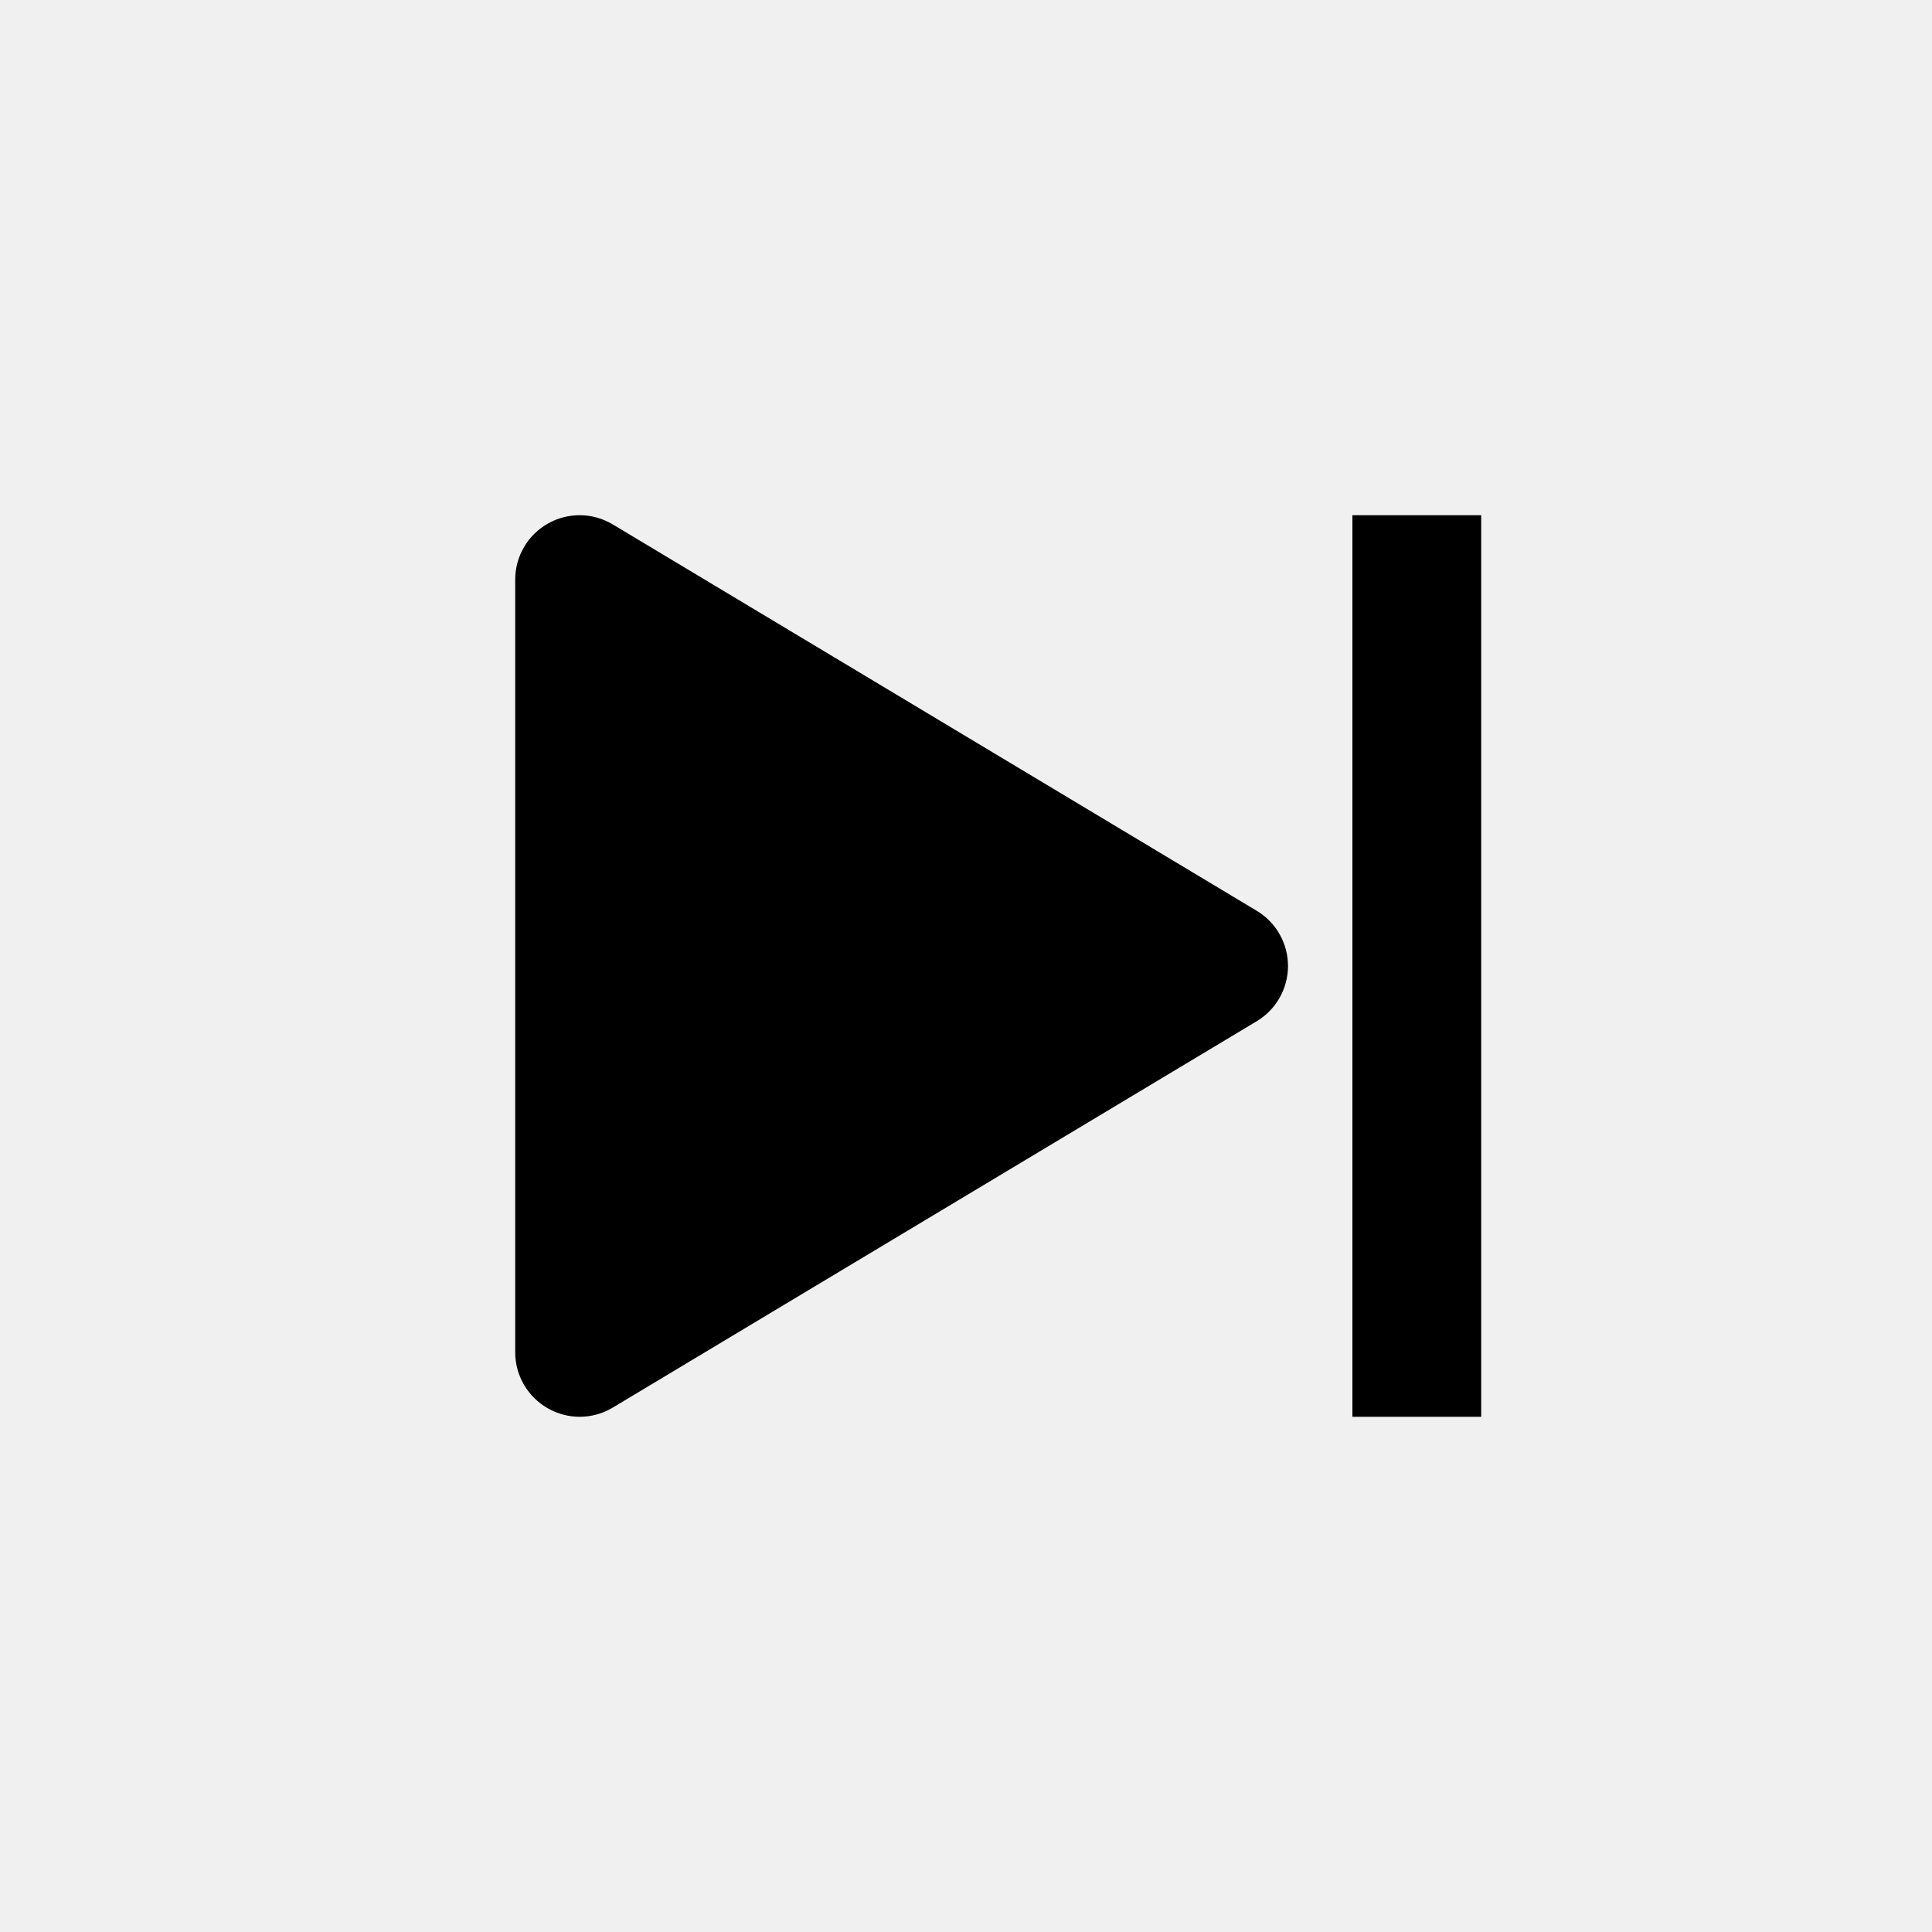
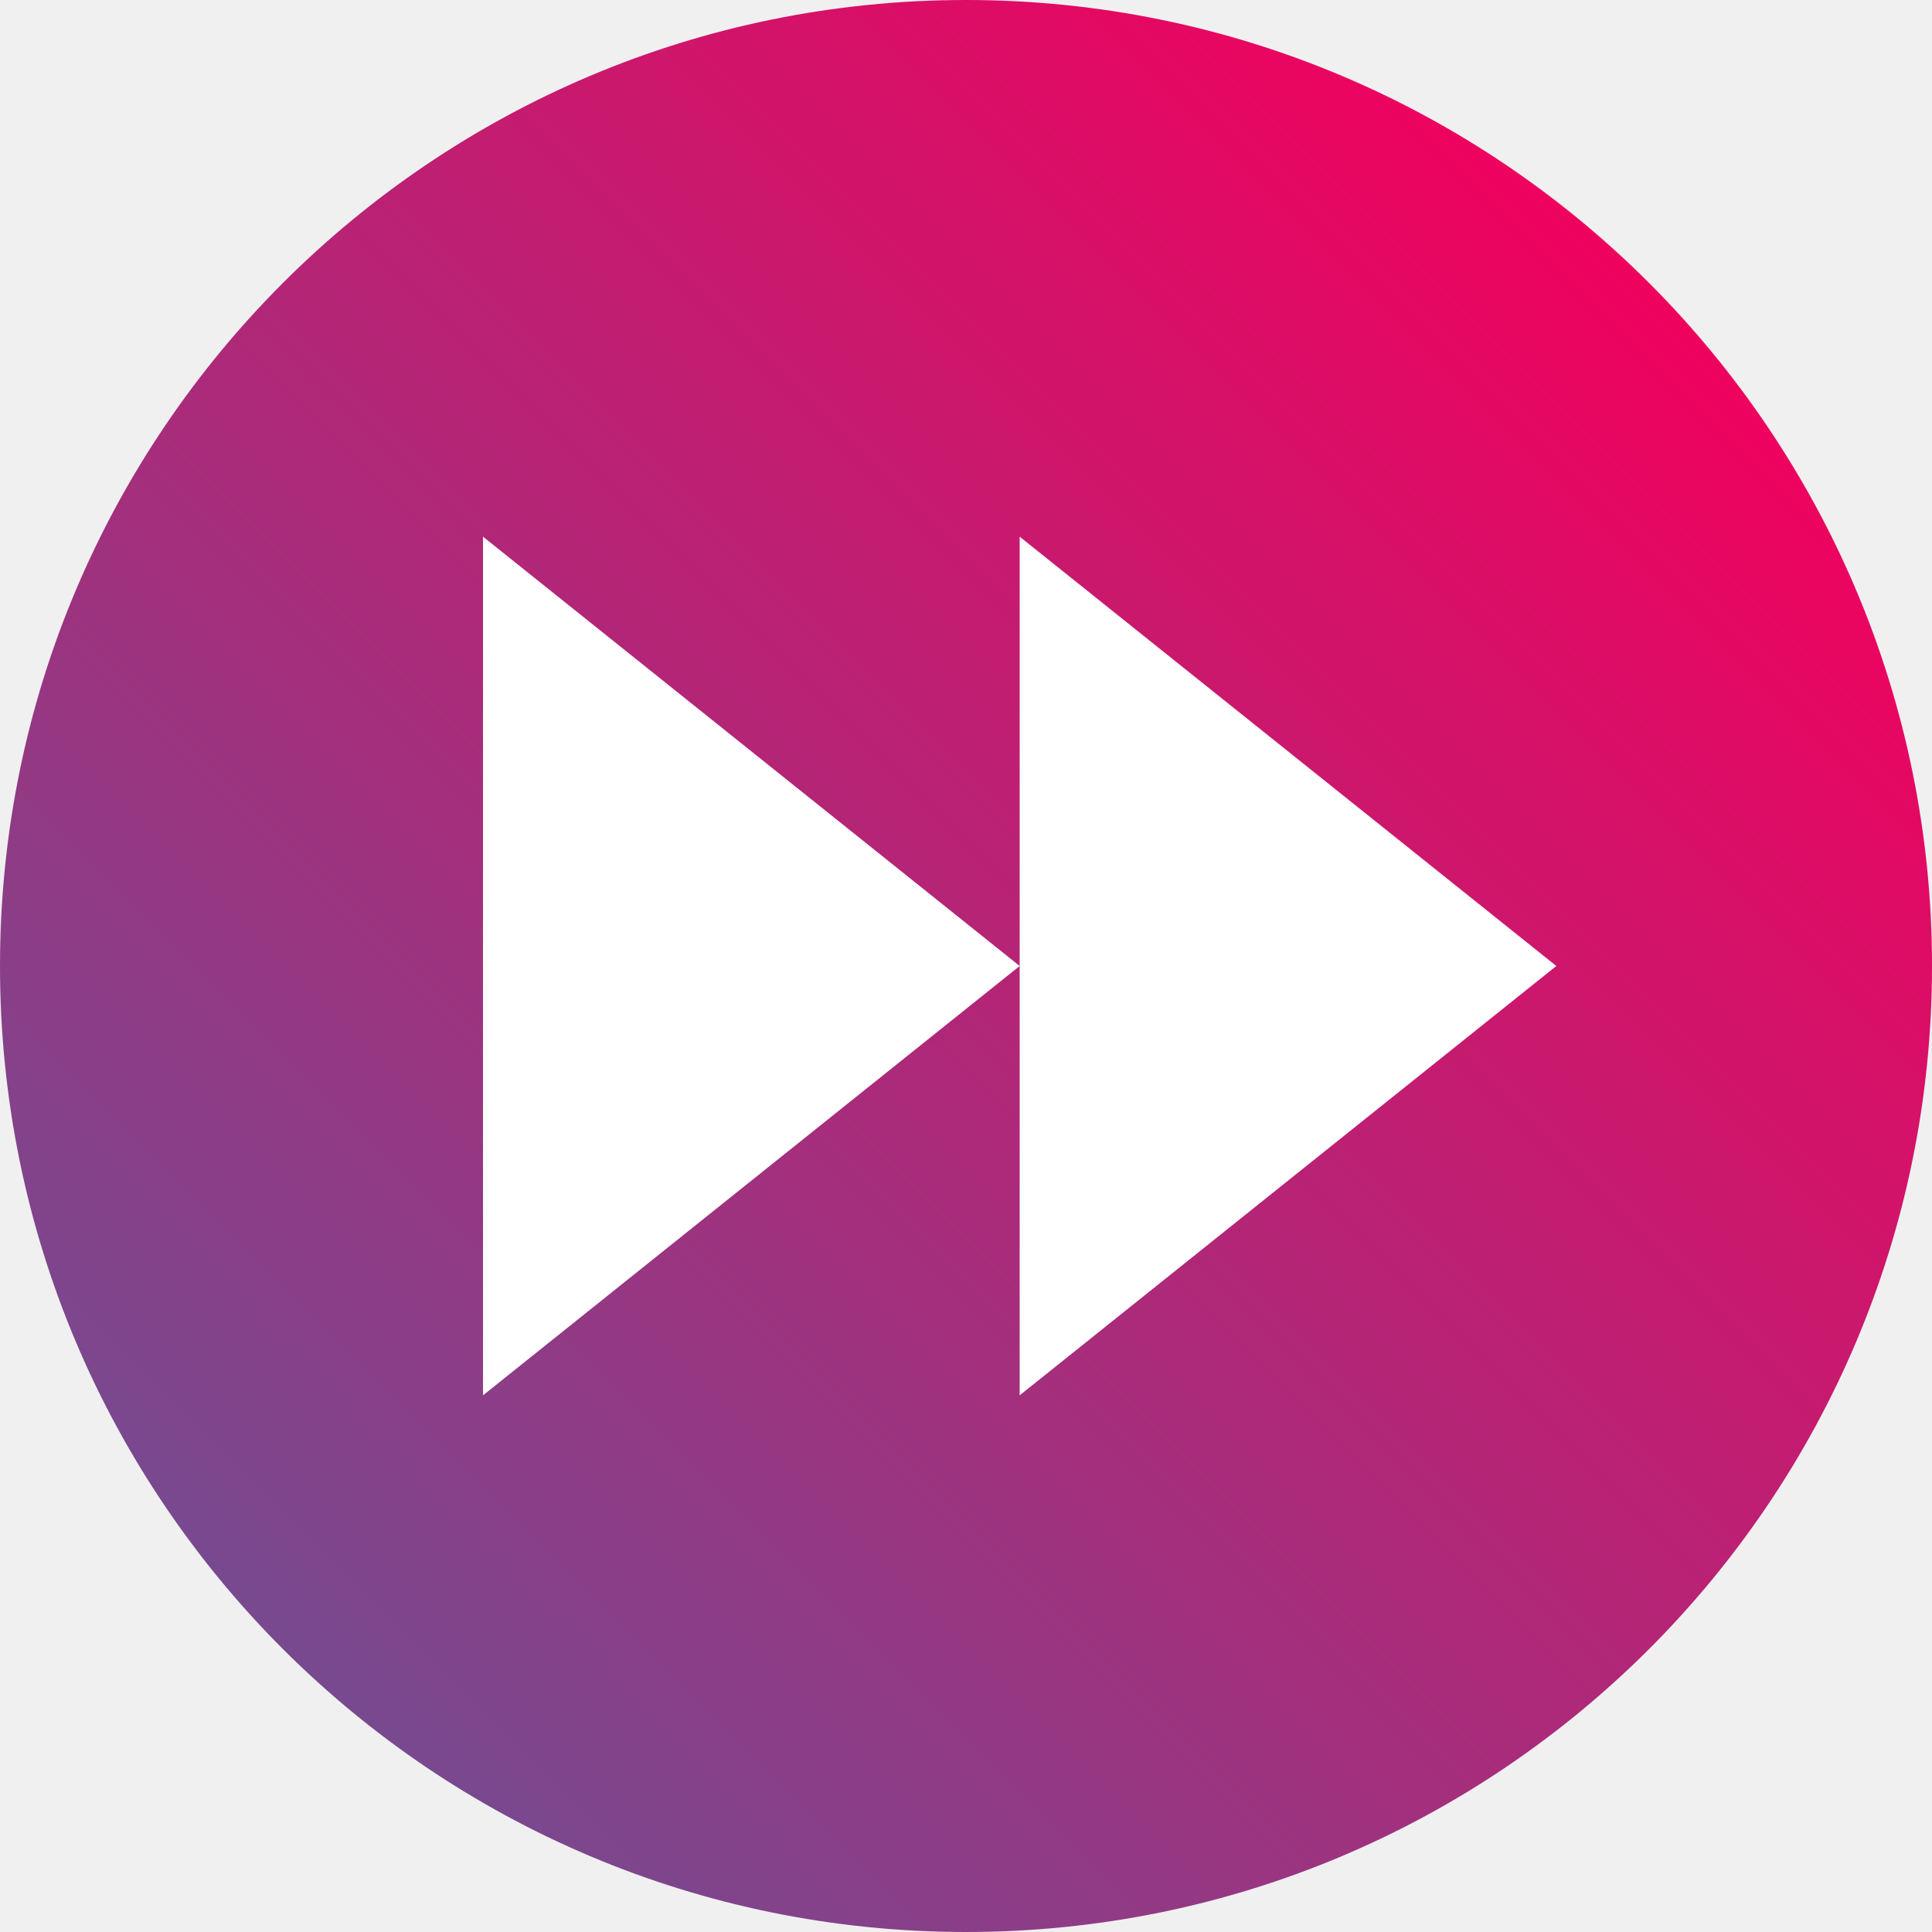
- <svg xmlns="http://www.w3.org/2000/svg" viewBox="0 0 30 30">
-   <path fill="#000000" d="M21 8h2v14h-2zM20 15a1 1 0 0 1-.49.86l-10 6A1 1 0 0 1 9 22a1 1 0 0 1-.49-.13A1 1 0 0 1 8 21V9a1 1 0 0 1 1.51-.86l10 6A1 1 0 0 1 20 15Z" class="fill-464646" />
+ <svg xmlns="http://www.w3.org/2000/svg" enable-background="new -6 -6 36 36" height="36px" id="Layer_1" version="1.1" viewBox="-6 -6 36 36" width="36px" xml:space="preserve">
+   <linearGradient gradientTransform="matrix(1 0 0 -1 -618 -1026)" gradientUnits="userSpaceOnUse" id="SVGID_1_" x1="617.273" x2="642.729" y1="-1050.727" y2="-1025.272">
+     <stop offset="0" style="stop-color:#78498F" />
+     <stop offset="1" style="stop-color:#EF025E" />
+   </linearGradient>
+   <circle cx="12" cy="12" fill="url(#SVGID_1_)" r="18" />
+   <g>
+     <polygon fill="#FFFFFF" points="23,12 13,4 13,12 13,20  " />
+     <polygon fill="#FFFFFF" points="3,20 13,12 3,4  " />
+   </g>
</svg>
